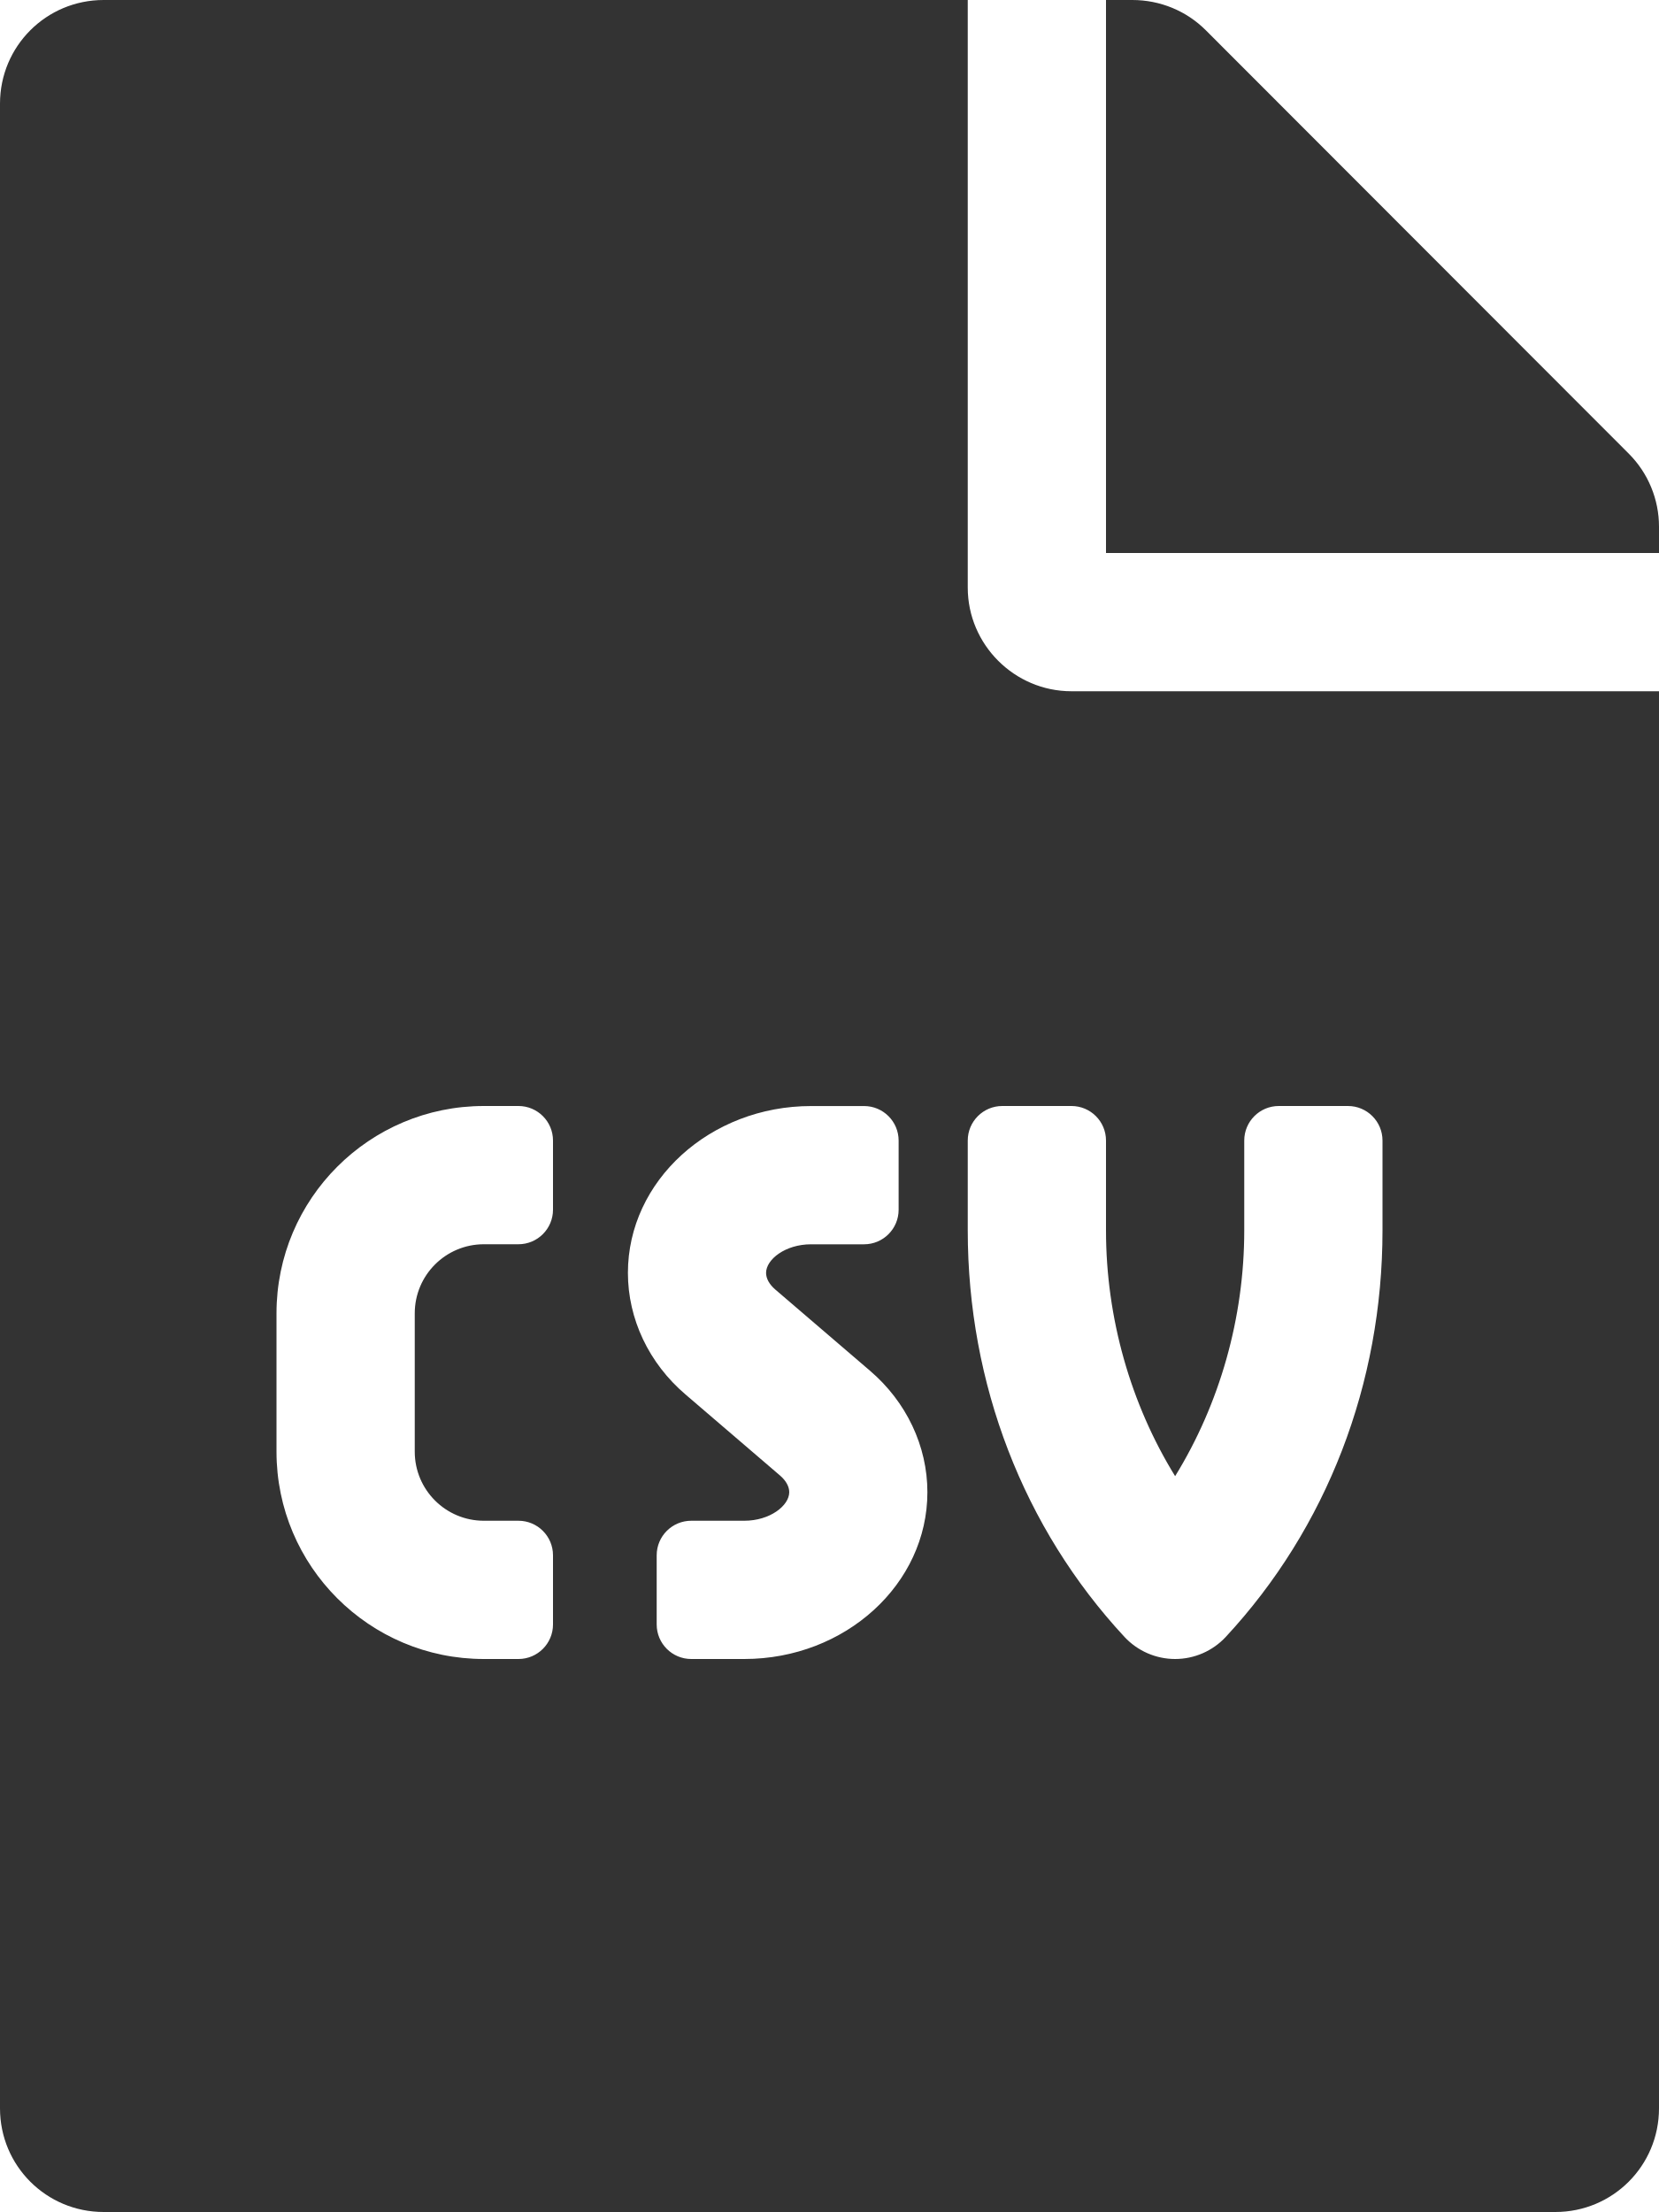
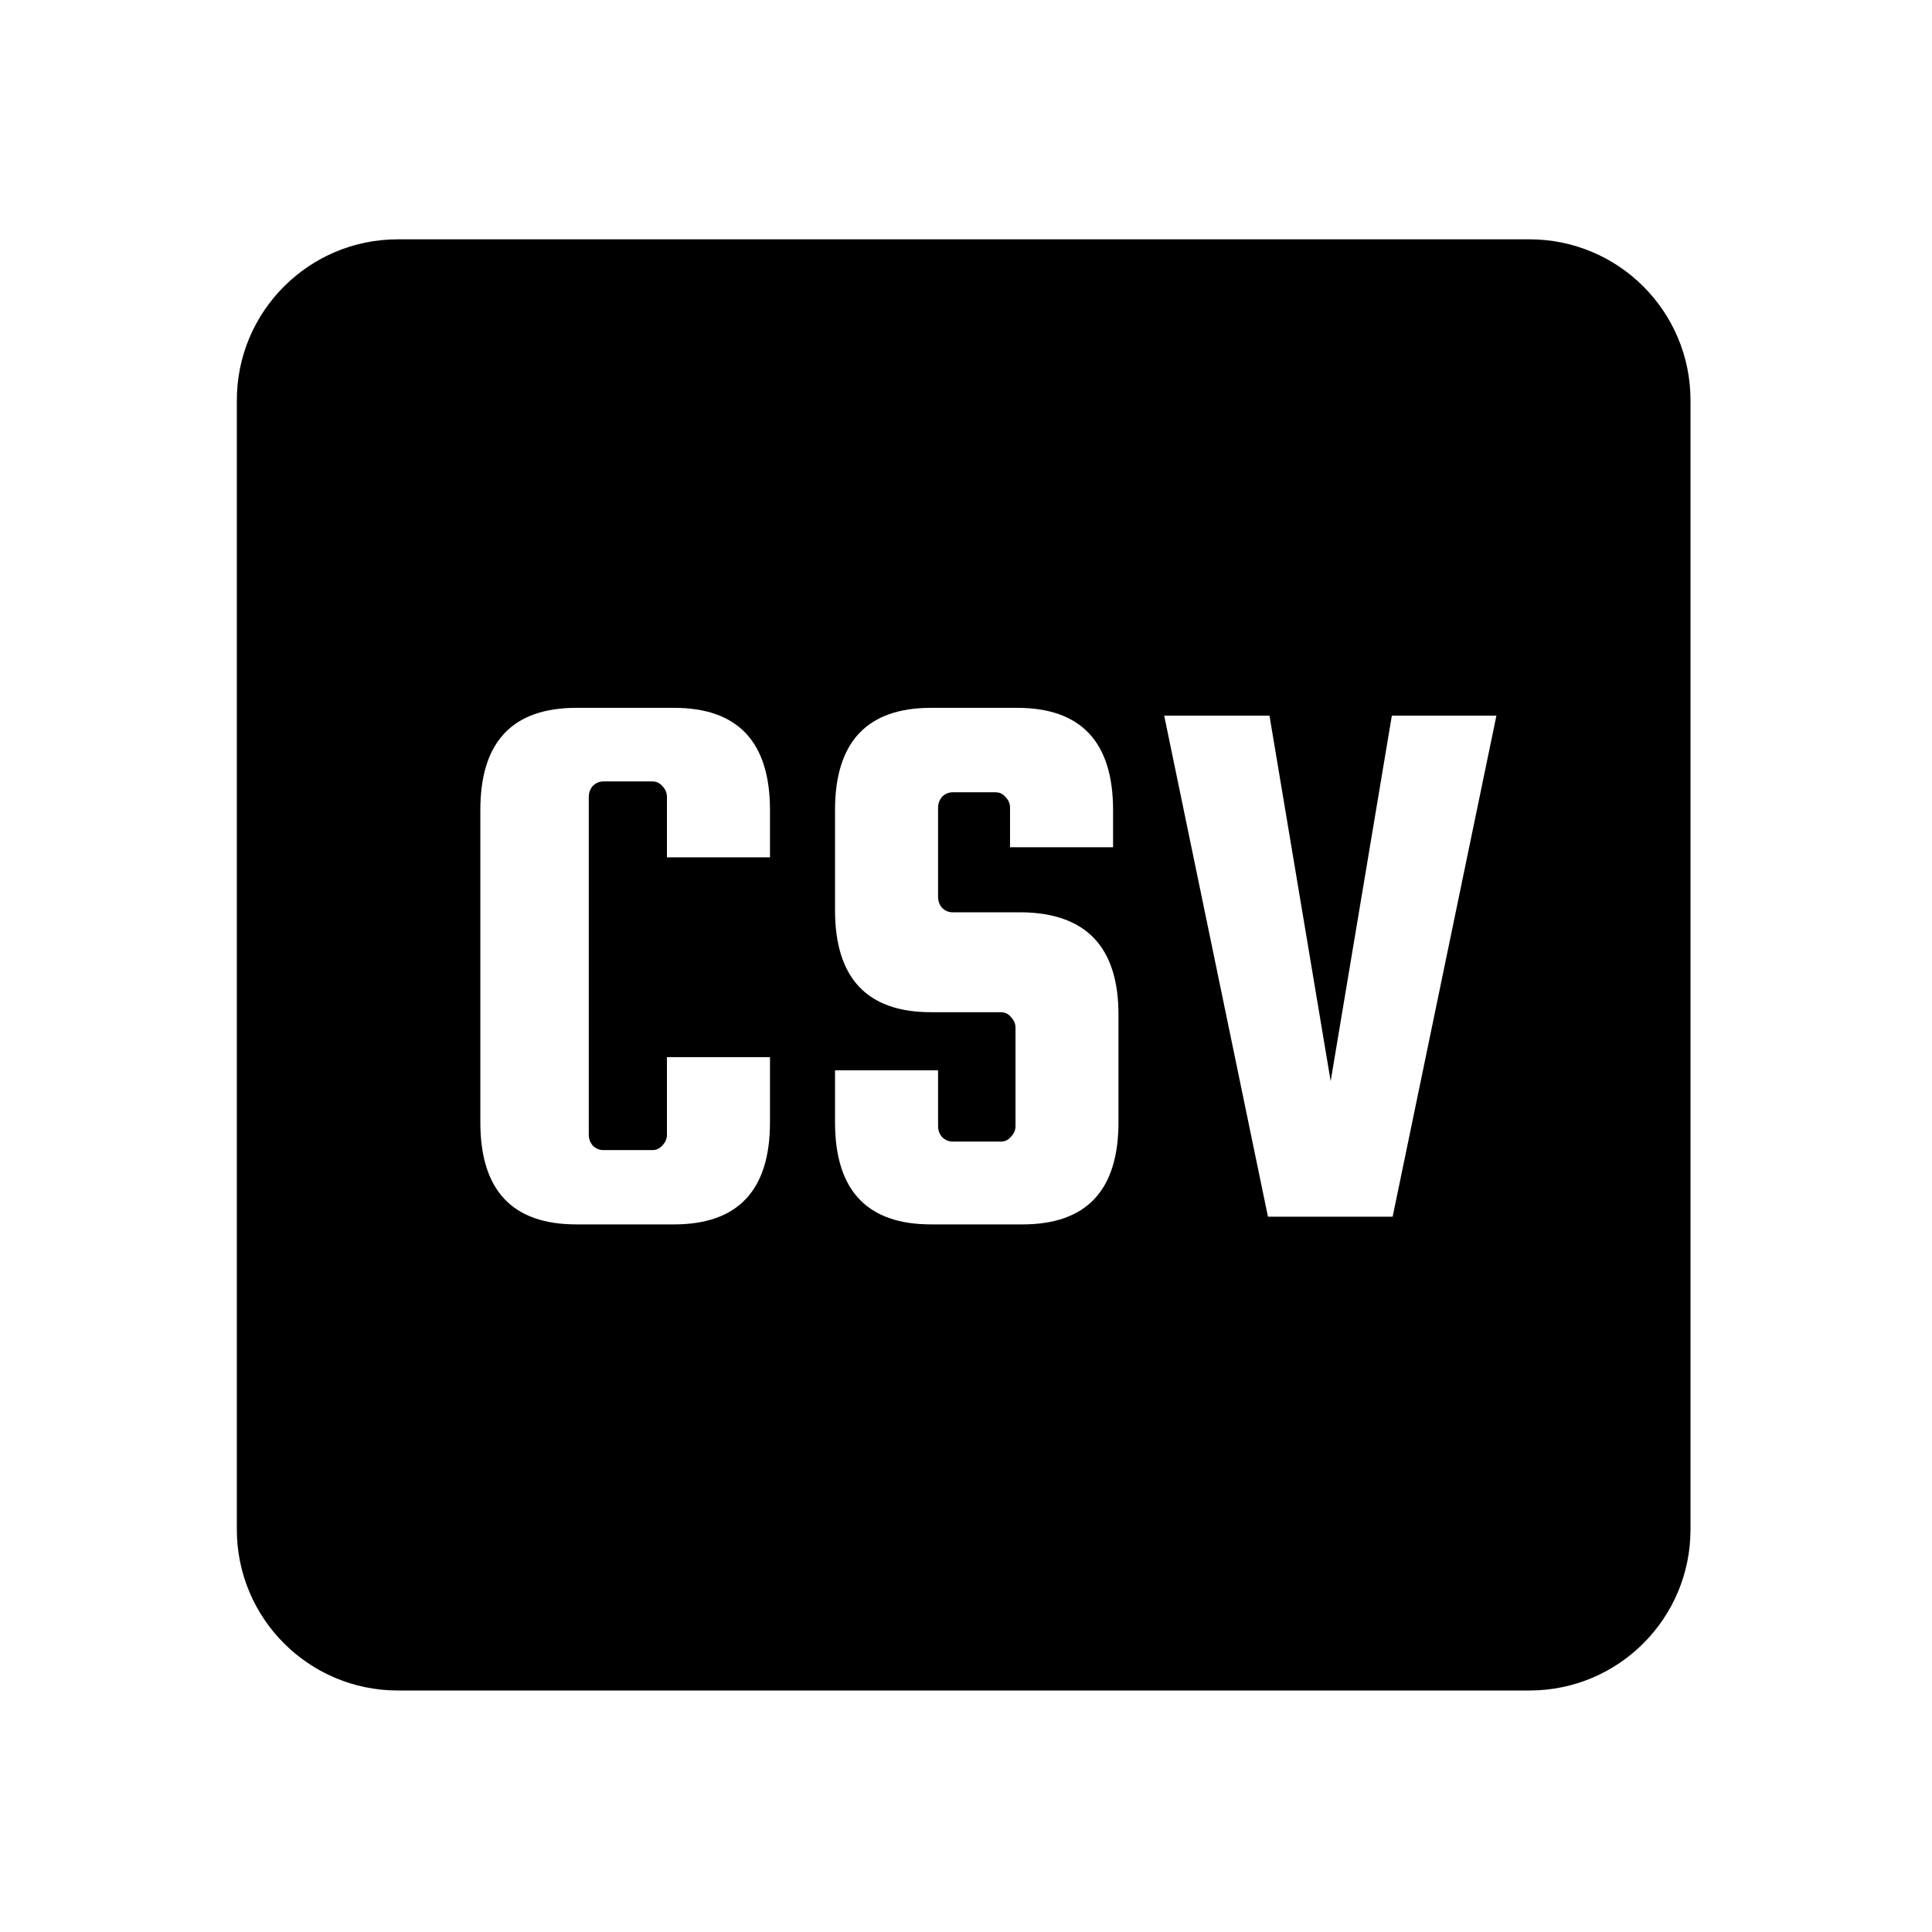
- <svg xmlns="http://www.w3.org/2000/svg" width="384" height="512" preserveAspectRatio="xMidYMid meet" viewBox="0 0 384 512" style="-ms-transform: rotate(360deg); -webkit-transform: rotate(360deg); transform: rotate(360deg);">
-   <path d="M224 136V0H24C10.7 0 0 10.7 0 24v464c0 13.3 10.7 24 24 24h336c13.3 0 24-10.7 24-24V160H248c-13.2 0-24-10.8-24-24zm-96 144c0 4.42-3.58 8-8 8h-8c-8.84 0-16 7.16-16 16v32c0 8.84 7.16 16 16 16h8c4.42 0 8 3.58 8 8v16c0 4.42-3.58 8-8 8h-8c-26.51 0-48-21.49-48-48v-32c0-26.51 21.49-48 48-48h8c4.42 0 8 3.58 8 8v16zm44.27 104H160c-4.42 0-8-3.58-8-8v-16c0-4.42 3.58-8 8-8h12.27c5.95 0 10.41-3.5 10.41-6.62c0-1.3-.75-2.66-2.12-3.84l-21.89-18.77c-8.47-7.22-13.33-17.48-13.33-28.14c0-21.3 19.02-38.62 42.41-38.62H200c4.42 0 8 3.58 8 8v16c0 4.42-3.58 8-8 8h-12.27c-5.95 0-10.41 3.5-10.41 6.62c0 1.3.75 2.66 2.12 3.84l21.89 18.77c8.47 7.22 13.33 17.48 13.33 28.14c.01 21.29-19 38.62-42.39 38.62zM256 264v20.8c0 20.27 5.7 40.17 16 56.88c10.3-16.7 16-36.61 16-56.88V264c0-4.42 3.58-8 8-8h16c4.42 0 8 3.58 8 8v20.8c0 35.48-12.88 68.89-36.28 94.09c-3.02 3.25-7.27 5.11-11.72 5.11s-8.7-1.86-11.72-5.11c-23.4-25.2-36.28-58.61-36.28-94.09V264c0-4.42 3.58-8 8-8h16c4.42 0 8 3.58 8 8zm121-159L279.1 7c-4.5-4.5-10.6-7-17-7H256v128h128v-6.1c0-6.3-2.5-12.4-7-16.9z" fill="#333" />
+ <svg xmlns="http://www.w3.org/2000/svg" width="24" height="24" viewBox="0 0 24 24" fill="none">
+   <g id="CSV">
+     <path id="Subtract" fill-rule="evenodd" clip-rule="evenodd" d="M4.942 2.973C3.838 2.973 2.942 3.868 2.942 4.973V19C2.942 20.105 3.838 21 4.942 21H19C20.105 21 21 20.105 21 19V4.973C21 3.868 20.105 2.973 19 2.973H4.942ZM8.285 14.095V13.132H9.565V13.941C9.565 14.787 9.167 15.21 8.372 15.21H7.16C6.364 15.21 5.967 14.787 5.967 13.941V10.063C5.967 9.217 6.364 8.793 7.16 8.793H8.372C9.167 8.793 9.565 9.217 9.565 10.063V10.65H8.285V9.9C8.285 9.849 8.266 9.804 8.228 9.765C8.195 9.727 8.154 9.707 8.102 9.707H7.496C7.445 9.707 7.4 9.727 7.362 9.765C7.33 9.804 7.314 9.849 7.314 9.9V14.095C7.314 14.146 7.33 14.191 7.362 14.229C7.4 14.268 7.445 14.287 7.496 14.287H8.102C8.154 14.287 8.195 14.268 8.228 14.229C8.266 14.191 8.285 14.146 8.285 14.095ZM13.827 10.525H12.547V10.034C12.547 9.983 12.528 9.938 12.49 9.9C12.457 9.861 12.416 9.842 12.364 9.842H11.835C11.784 9.842 11.739 9.861 11.701 9.9C11.669 9.938 11.653 9.983 11.653 10.034V11.141C11.653 11.192 11.669 11.237 11.701 11.276C11.739 11.314 11.784 11.333 11.835 11.333H12.701C13.497 11.346 13.894 11.77 13.894 12.603V13.941C13.894 14.787 13.497 15.21 12.701 15.21H11.566C10.771 15.21 10.373 14.787 10.373 13.941V13.296H11.653V13.989C11.653 14.04 11.669 14.085 11.701 14.123C11.739 14.162 11.784 14.181 11.835 14.181H12.432C12.483 14.181 12.525 14.162 12.557 14.123C12.595 14.085 12.615 14.04 12.615 13.989V12.767C12.615 12.716 12.595 12.671 12.557 12.632C12.525 12.594 12.483 12.574 12.432 12.574H11.566C10.771 12.574 10.373 12.151 10.373 11.305V10.063C10.373 9.217 10.771 8.793 11.566 8.793H12.634C13.429 8.793 13.827 9.217 13.827 10.063V10.525ZM18.589 8.89H17.29L16.53 13.431L15.77 8.89H14.462L15.751 15.114H17.3L18.589 8.89Z" fill="currentColor" />
+   </g>
</svg>
